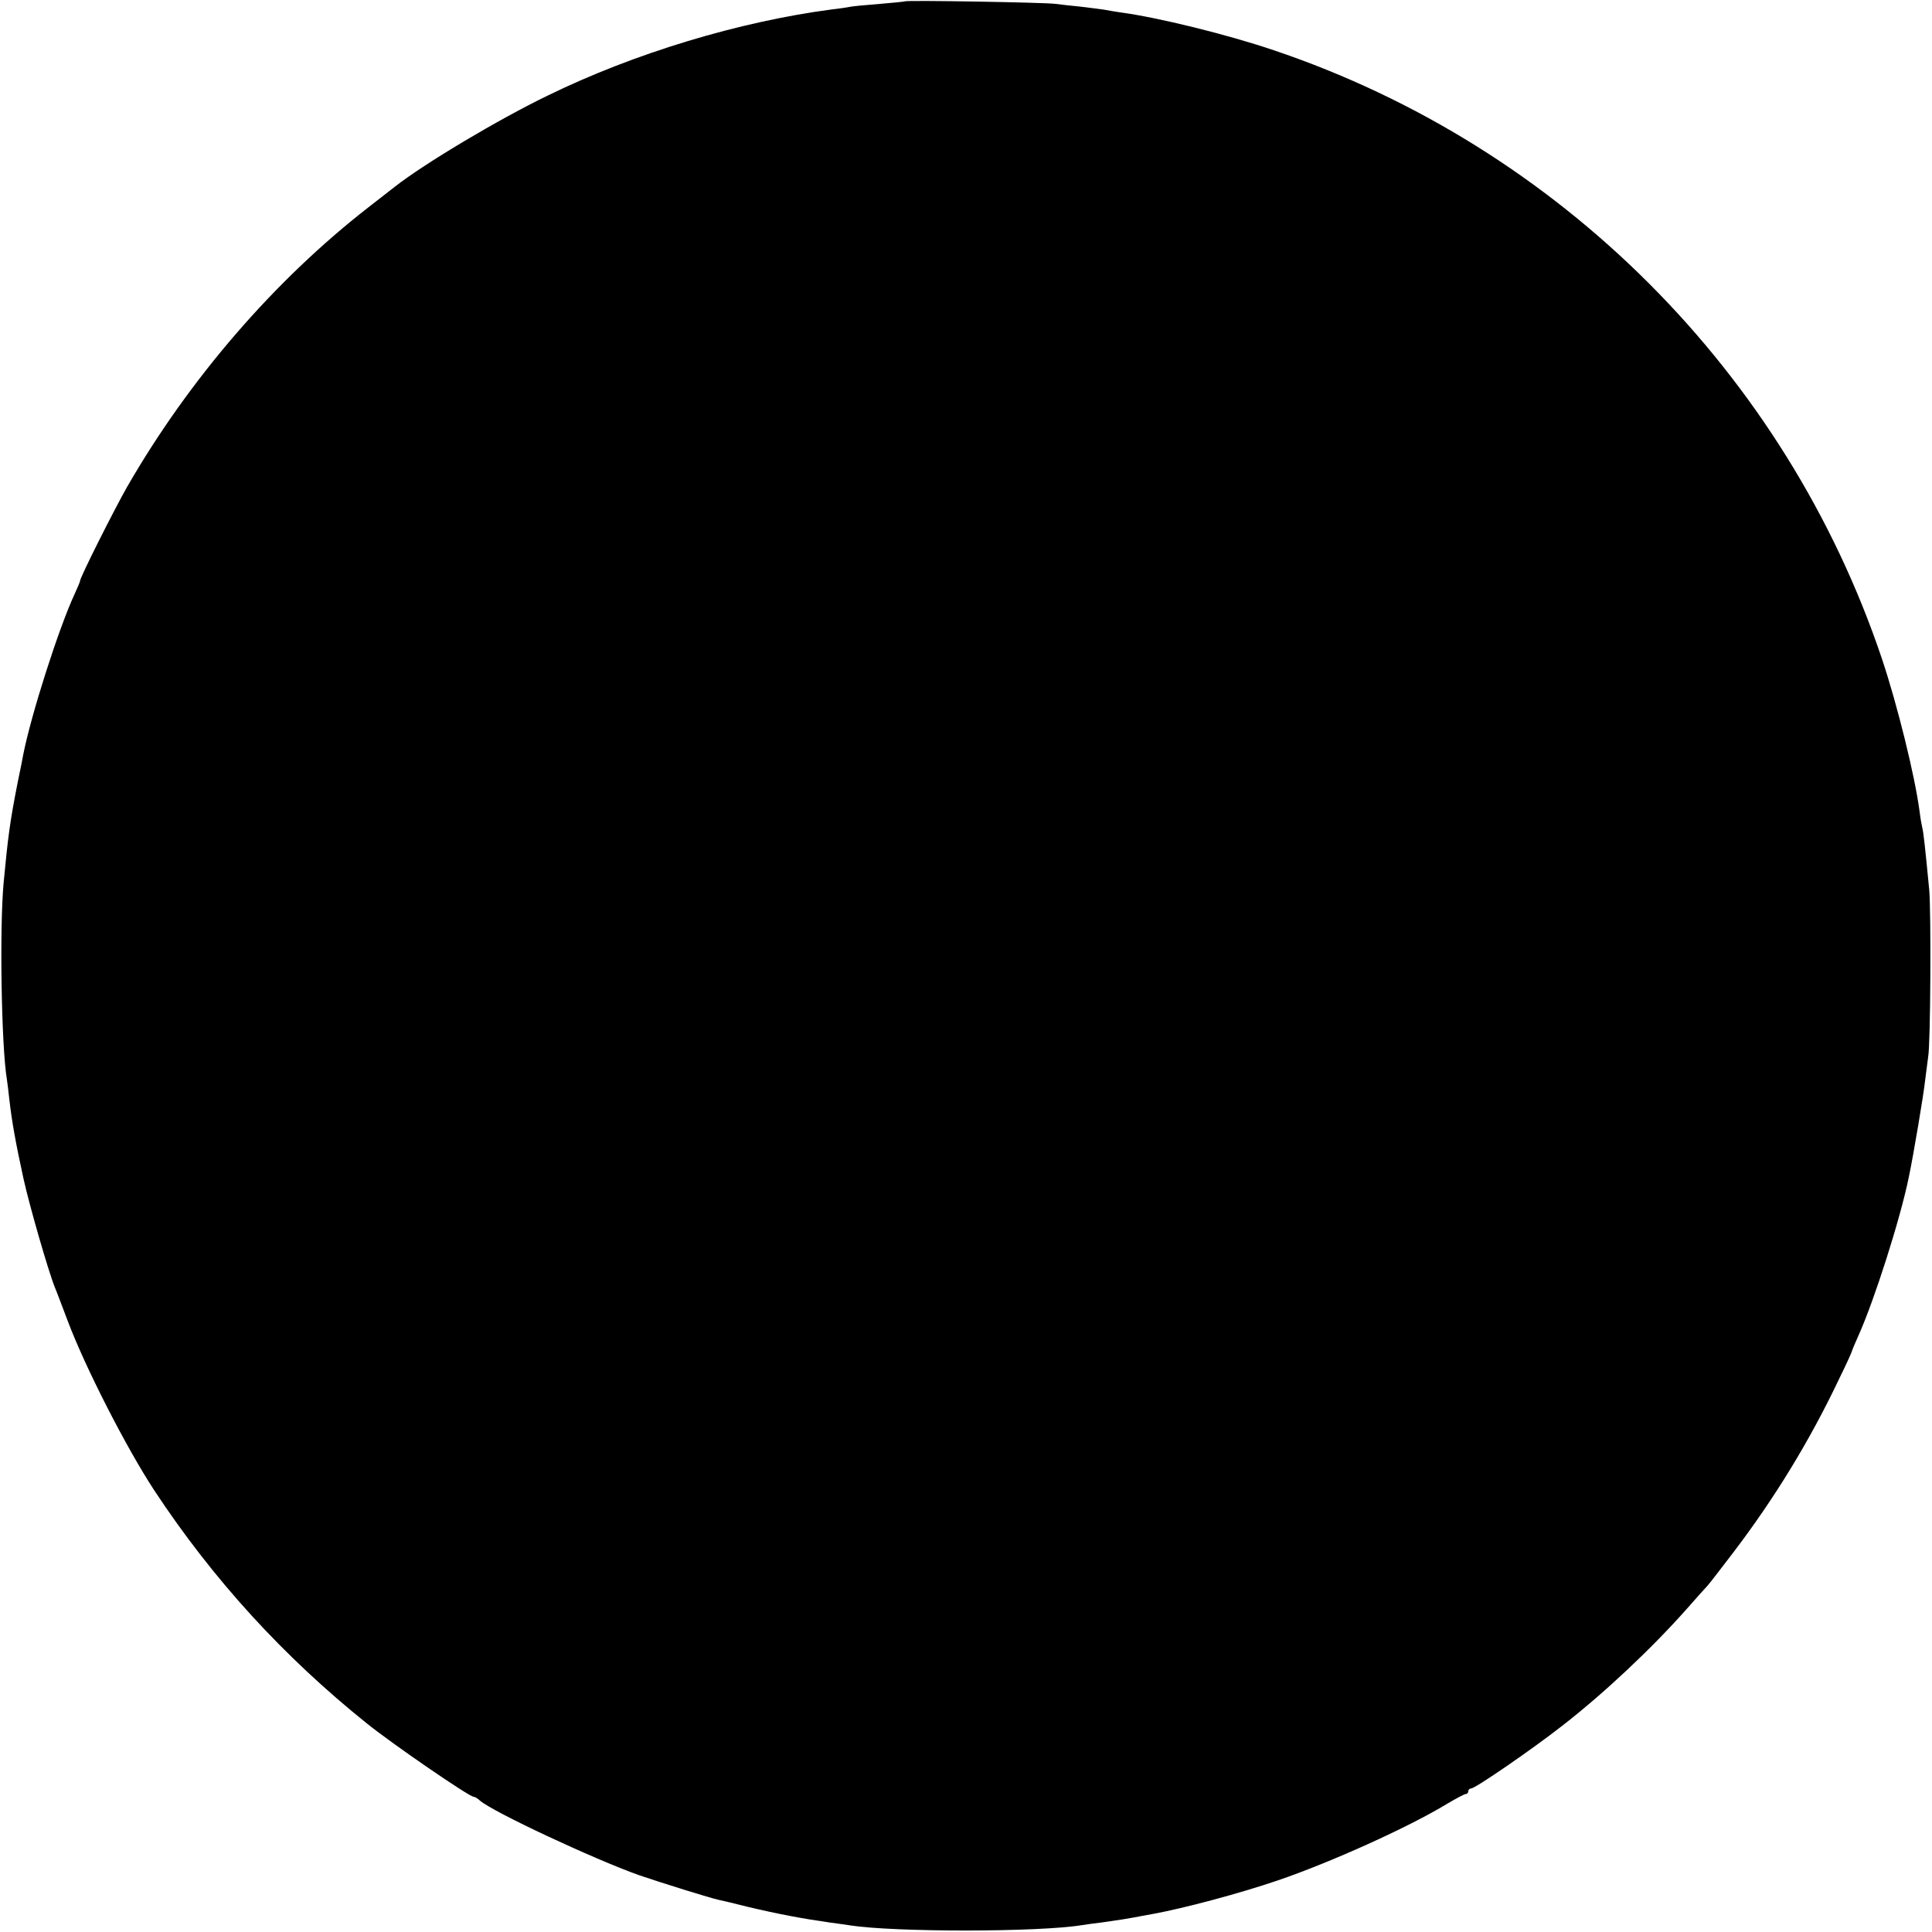
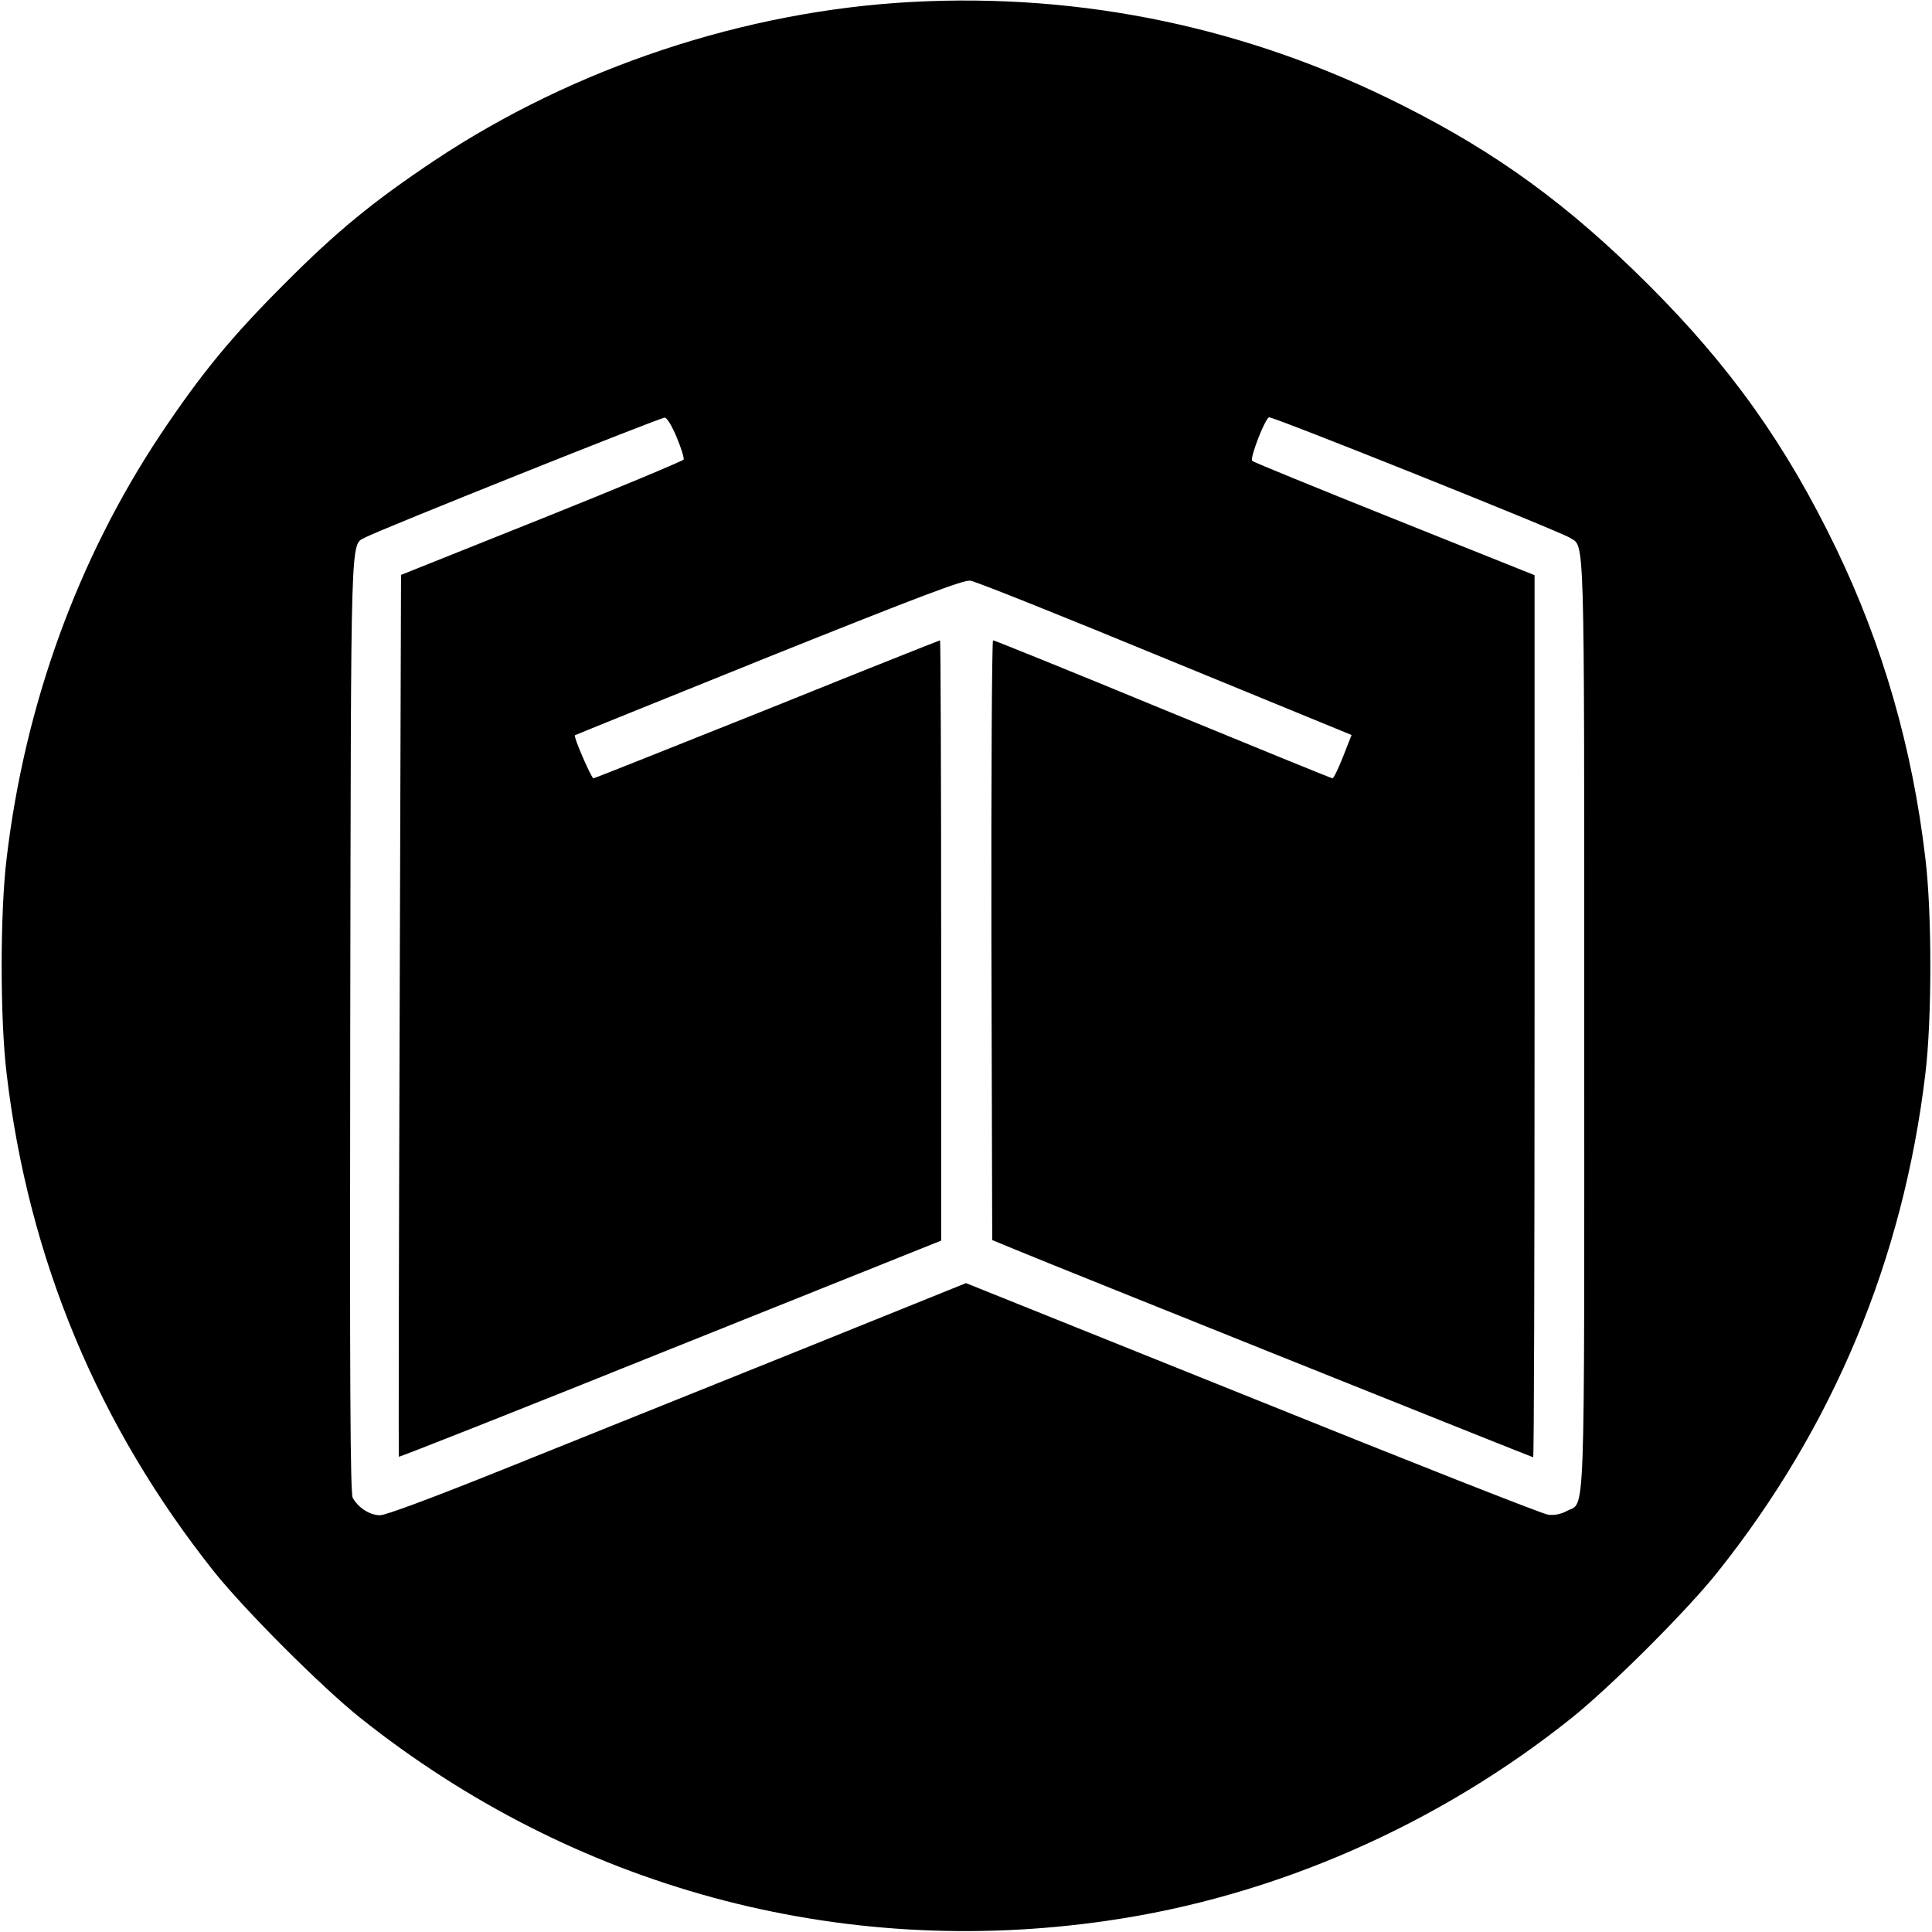
<svg xmlns="http://www.w3.org/2000/svg" version="1.0" width="700pt" height="700pt" viewBox="0 0 700 700" preserveAspectRatio="xMidYMid meet">
  <g transform="translate(0,700) scale(0.1,-0.1)" fill="#000000" stroke="none">
-     <path d="M3278 6995 c-1 -1 -42 -5 -89 -9 -47 -4 -95 -8 -105 -10 -10 -2 -41 -7 -69 -10 -335 -44 -715 -158 -1030 -312 -180 -87 -448 -247 -555 -331 -8 -6 -51 -40 -95 -74 -342 -266 -650 -623 -875 -1014 -47 -83 -170 -327 -170 -340 0 -3 -9 -24 -20 -48 -57 -123 -157 -435 -186 -582 -2 -11 -10 -54 -19 -95 -29 -147 -36 -200 -52 -370 -15 -165 -8 -592 12 -711 2 -13 6 -46 9 -74 9 -78 22 -152 51 -285 21 -96 91 -339 114 -395 5 -11 25 -65 46 -120 64 -170 213 -461 314 -615 213 -323 469 -603 771 -845 92 -74 370 -265 386 -265 4 0 15 -6 23 -14 47 -41 413 -212 576 -270 79 -27 261 -84 291 -90 10 -2 57 -13 104 -25 109 -26 200 -43 299 -57 25 -3 57 -8 71 -10 162 -25 683 -25 841 1 13 2 47 7 74 10 71 10 87 13 115 18 14 3 43 8 65 12 115 21 314 74 455 122 188 64 473 192 614 278 32 19 62 35 67 35 5 0 9 5 9 10 0 6 5 10 10 10 15 0 220 141 330 227 152 118 324 280 450 422 36 41 70 79 76 85 6 6 48 61 94 121 150 197 277 405 383 628 26 53 47 99 47 102 0 2 11 28 24 57 57 127 151 421 182 573 17 81 54 301 59 350 4 33 9 71 11 85 9 47 11 525 4 605 -15 157 -21 210 -25 225 -2 8 -7 35 -10 60 -17 129 -80 384 -136 552 -348 1036 -1168 1857 -2204 2206 -168 57 -420 119 -555 137 -19 3 -46 7 -60 10 -13 2 -52 7 -86 11 -33 3 -74 8 -90 10 -33 5 -540 14 -546 9z" />
+     <path d="M3305 6993 c-605 -32 -1225 -238 -1730 -574 -223 -149 -354 -256 -545 -448 -194 -194 -301 -325 -449 -546 -299 -450 -491 -977 -557 -1535 -24 -198 -24 -582 0 -780 79 -671 332 -1277 752 -1805 113 -141 388 -416 529 -529 772 -615 1736 -877 2708 -735 604 87 1196 346 1682 735 142 114 417 388 529 529 419 526 672 1134 752 1805 24 198 24 582 0 780 -47 400 -154 771 -322 1120 -182 378 -385 663 -683 960 -287 286 -546 476 -891 649 -554 280 -1156 407 -1775 374z m-853 -1578 c16 -38 27 -74 25 -80 -3 -5 -234 -102 -514 -214 l-510 -204 -5 -1596 c-3 -878 -4 -1598 -3 -1599 2 -2 445 173 984 390 l981 393 0 1088 c0 598 -2 1087 -4 1087 -2 0 -284 -112 -626 -250 -343 -137 -626 -250 -630 -250 -7 0 -73 151 -67 156 1 1 317 129 702 284 549 220 707 280 731 276 18 -2 335 -129 706 -282 l675 -277 -31 -79 c-17 -43 -34 -78 -38 -78 -4 0 -281 113 -614 250 -334 138 -611 250 -616 250 -4 0 -7 -489 -6 -1087 l3 -1086 80 -33 c144 -60 1876 -754 1880 -754 3 0 5 719 5 1598 l0 1598 -507 203 c-280 112 -512 207 -516 211 -10 8 46 153 61 158 12 4 1054 -413 1091 -437 53 -34 51 50 51 -1762 0 -1859 5 -1727 -64 -1764 -20 -11 -45 -16 -67 -13 -19 2 -501 192 -1071 422 l-1038 417 -637 -257 c-351 -141 -821 -330 -1045 -420 -249 -100 -420 -164 -441 -164 -37 0 -79 27 -99 63 -9 17 -11 413 -9 1712 3 1832 0 1737 55 1768 45 25 1072 436 1085 434 8 -1 27 -33 43 -72z" />
  </g>
</svg>
